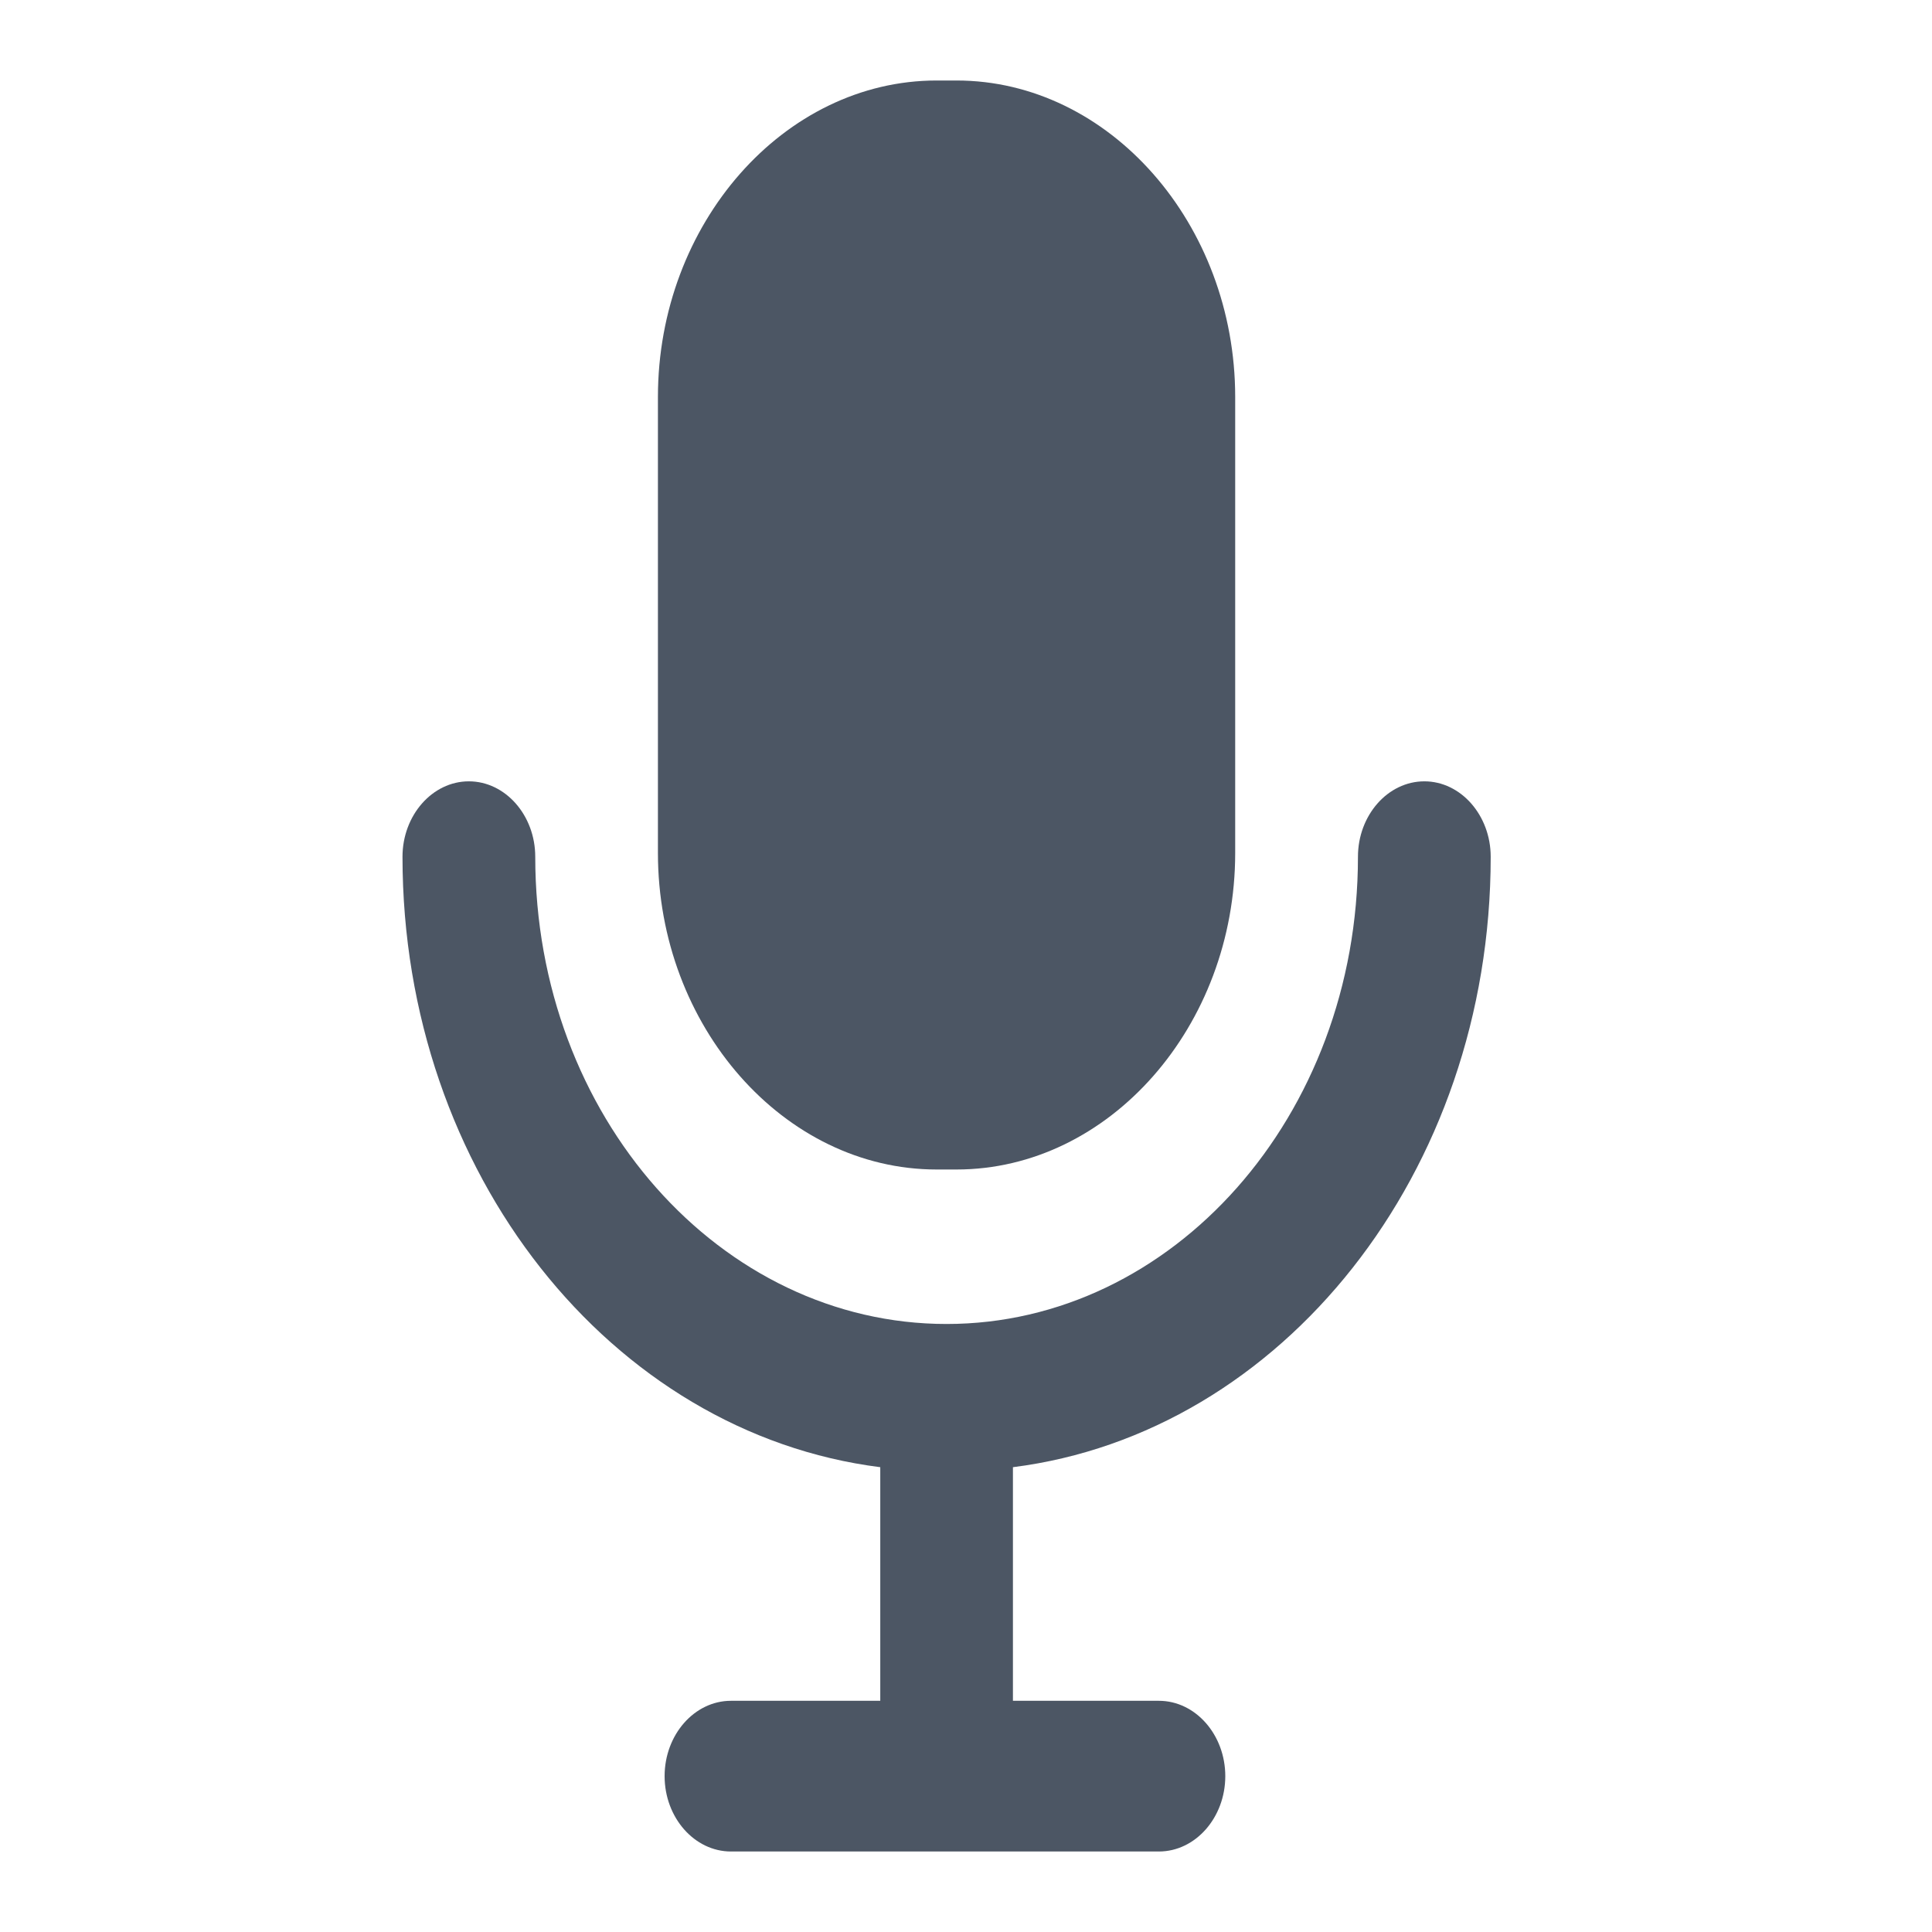
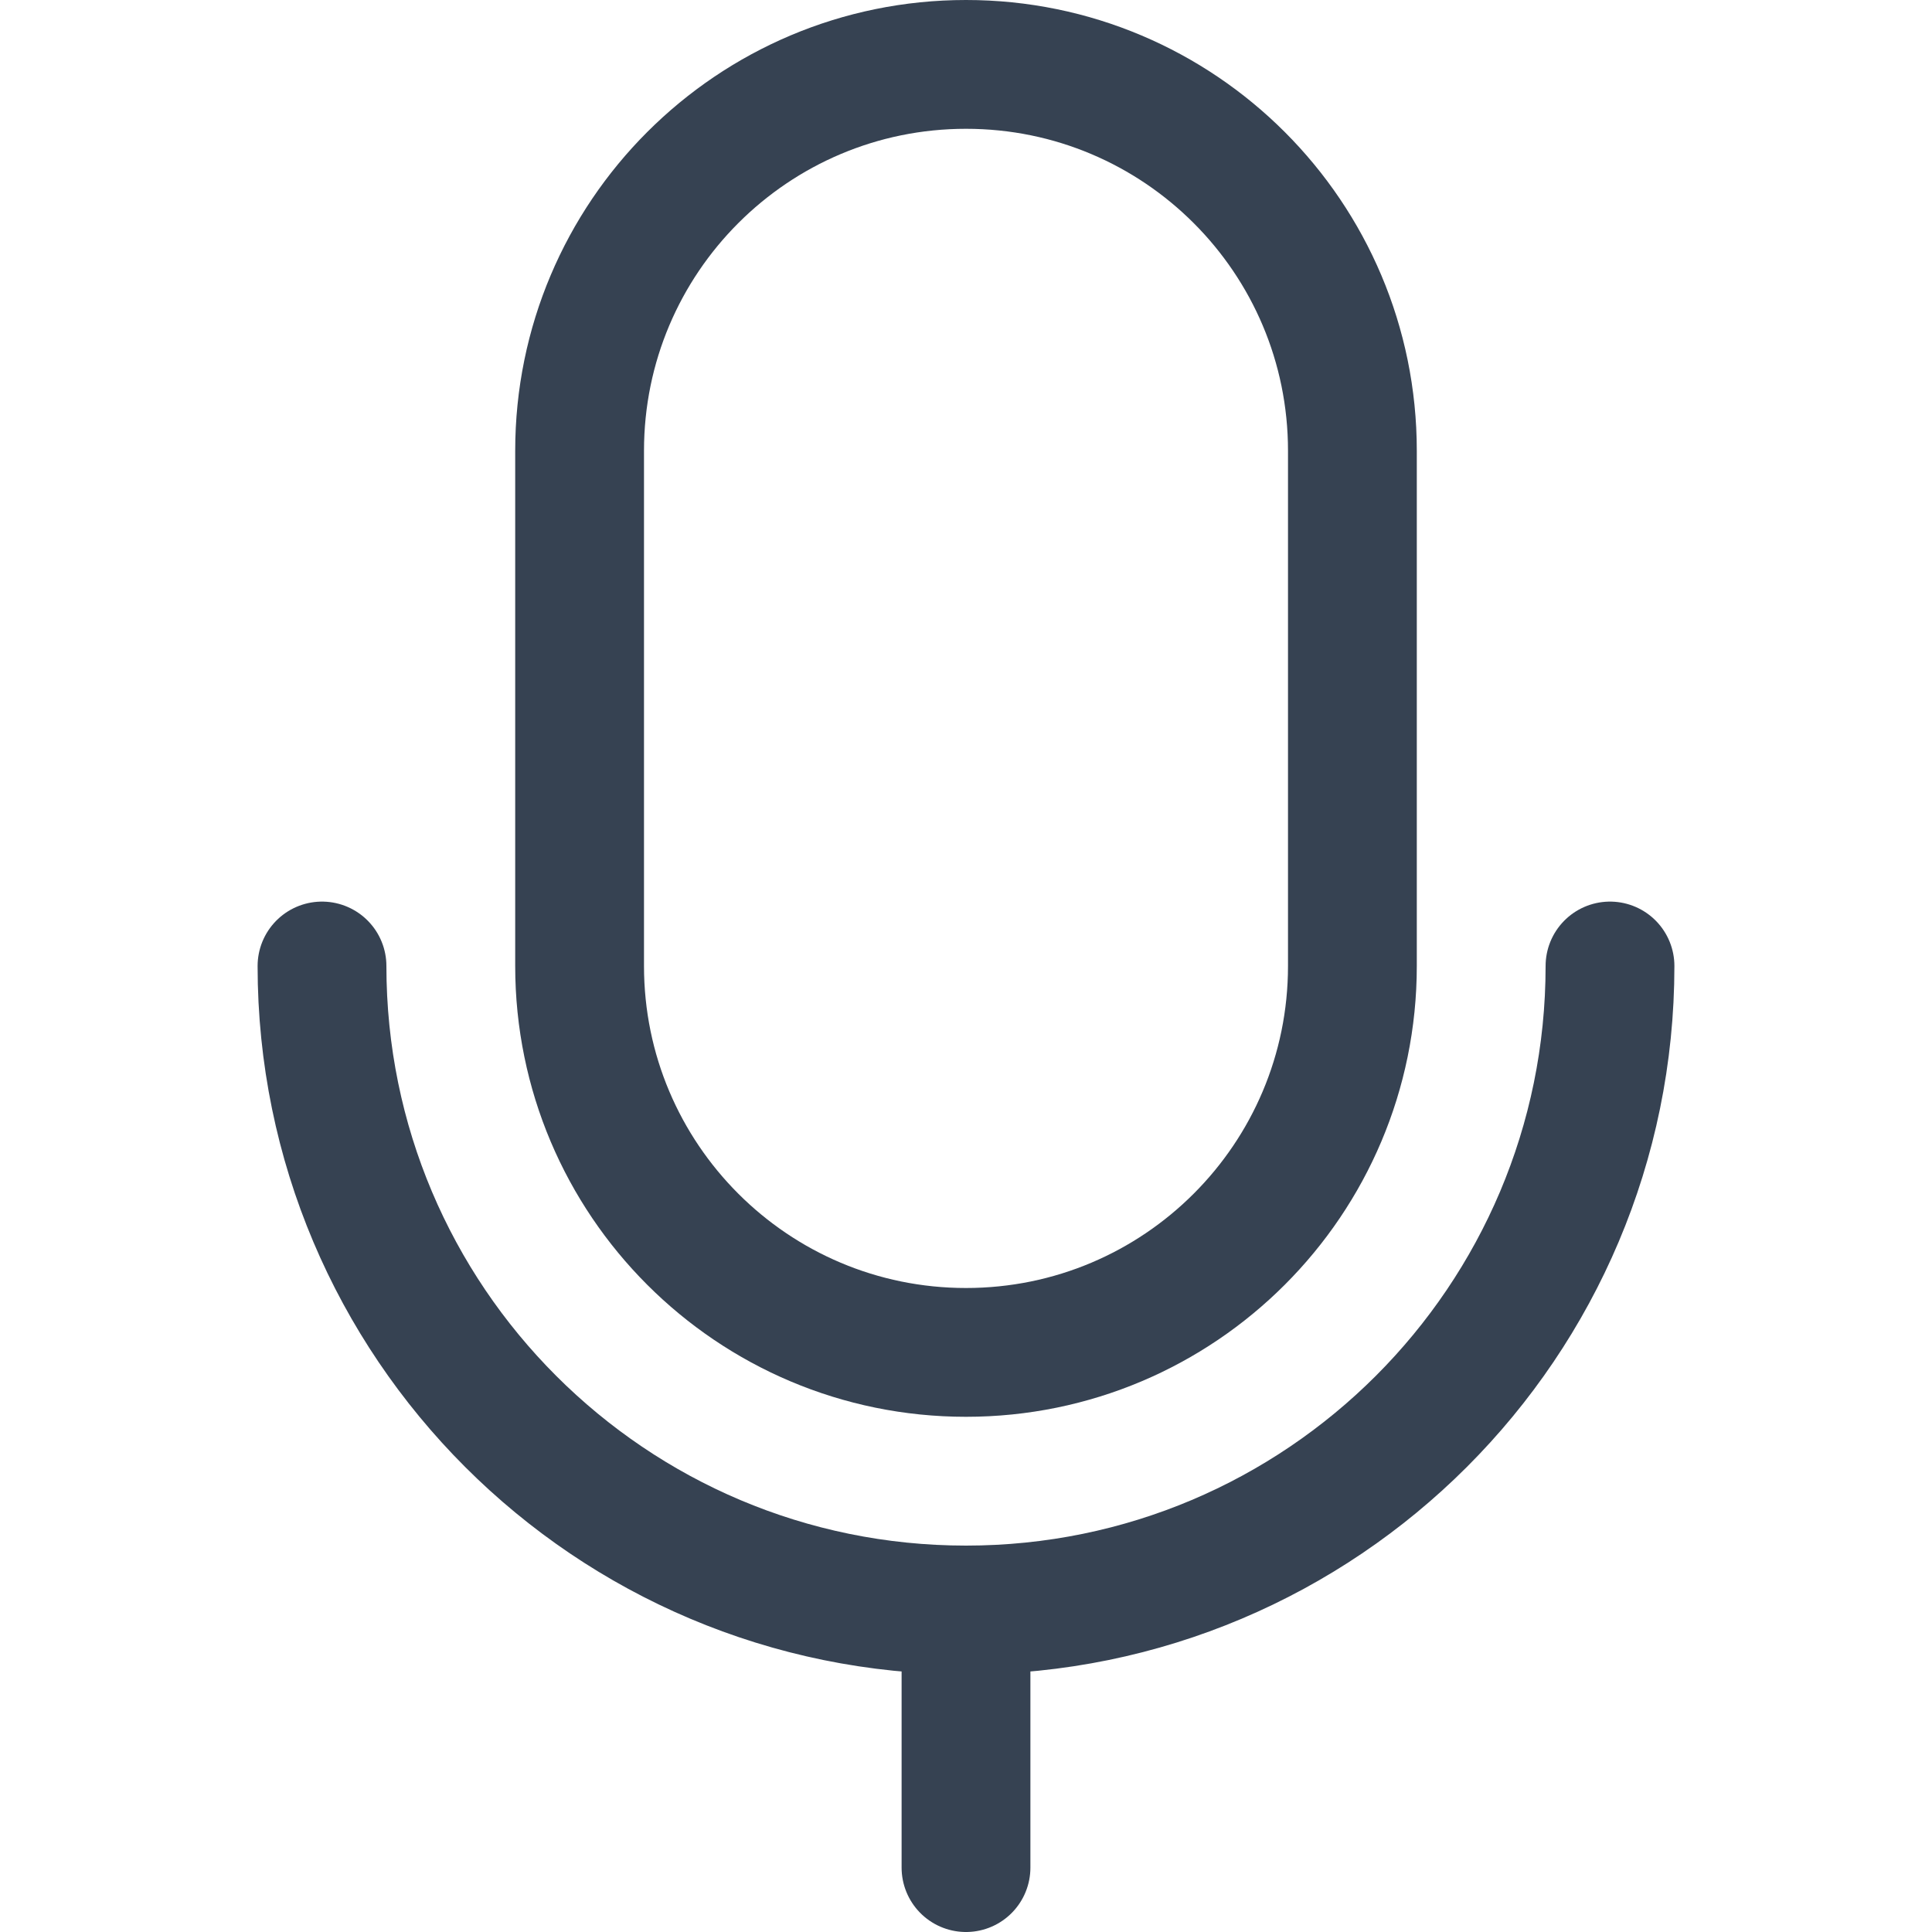
- <svg xmlns="http://www.w3.org/2000/svg" width="24" height="24" viewBox="0 0 24 24" fill="none">
-   <path d="M18.518 10.643C18.518 10.128 18.147 9.706 17.694 9.706C17.24 9.706 16.869 10.128 16.869 10.643C16.869 13.872 14.561 16.447 11.759 16.447C8.956 16.447 6.649 13.872 6.649 10.643C6.649 10.128 6.278 9.706 5.824 9.706C5.371 9.706 5 10.128 5 10.643C5 14.574 7.596 17.804 10.935 18.226V21.128H9.08C8.627 21.128 8.256 21.549 8.256 22.064C8.256 22.579 8.627 23 9.08 23H14.396C14.85 23 15.221 22.579 15.221 22.064C15.221 21.549 14.85 21.128 14.396 21.128H12.583V18.226C15.921 17.804 18.518 14.574 18.518 10.643Z" fill="#4C5664" />
-   <path d="M11.882 1H11.635C9.739 1 8.173 2.779 8.173 4.932V10.596C8.173 12.749 9.739 14.528 11.635 14.528H11.882C13.778 14.528 15.344 12.749 15.344 10.596V4.932C15.344 2.779 13.778 1 11.882 1Z" fill="#4C5664" />
+ <svg xmlns="http://www.w3.org/2000/svg" width="30" height="30" viewBox="0 0 30 30" fill="none">
+   <path d="M25 15C25 20.523 20.523 25 15 25M15 25C9.477 25 5 20.523 5 15M15 25V29" stroke="#364252" stroke-width="2" stroke-linecap="round" />
+   <path d="M21 15V7C21 3.686 18.314 1 15 1C11.686 1 9 3.686 9 7V15C9 18.314 11.686 21 15 21C18.314 21 21 18.314 21 15Z" stroke="#364252" stroke-width="2" stroke-linecap="round" stroke-linejoin="round" />
</svg>
